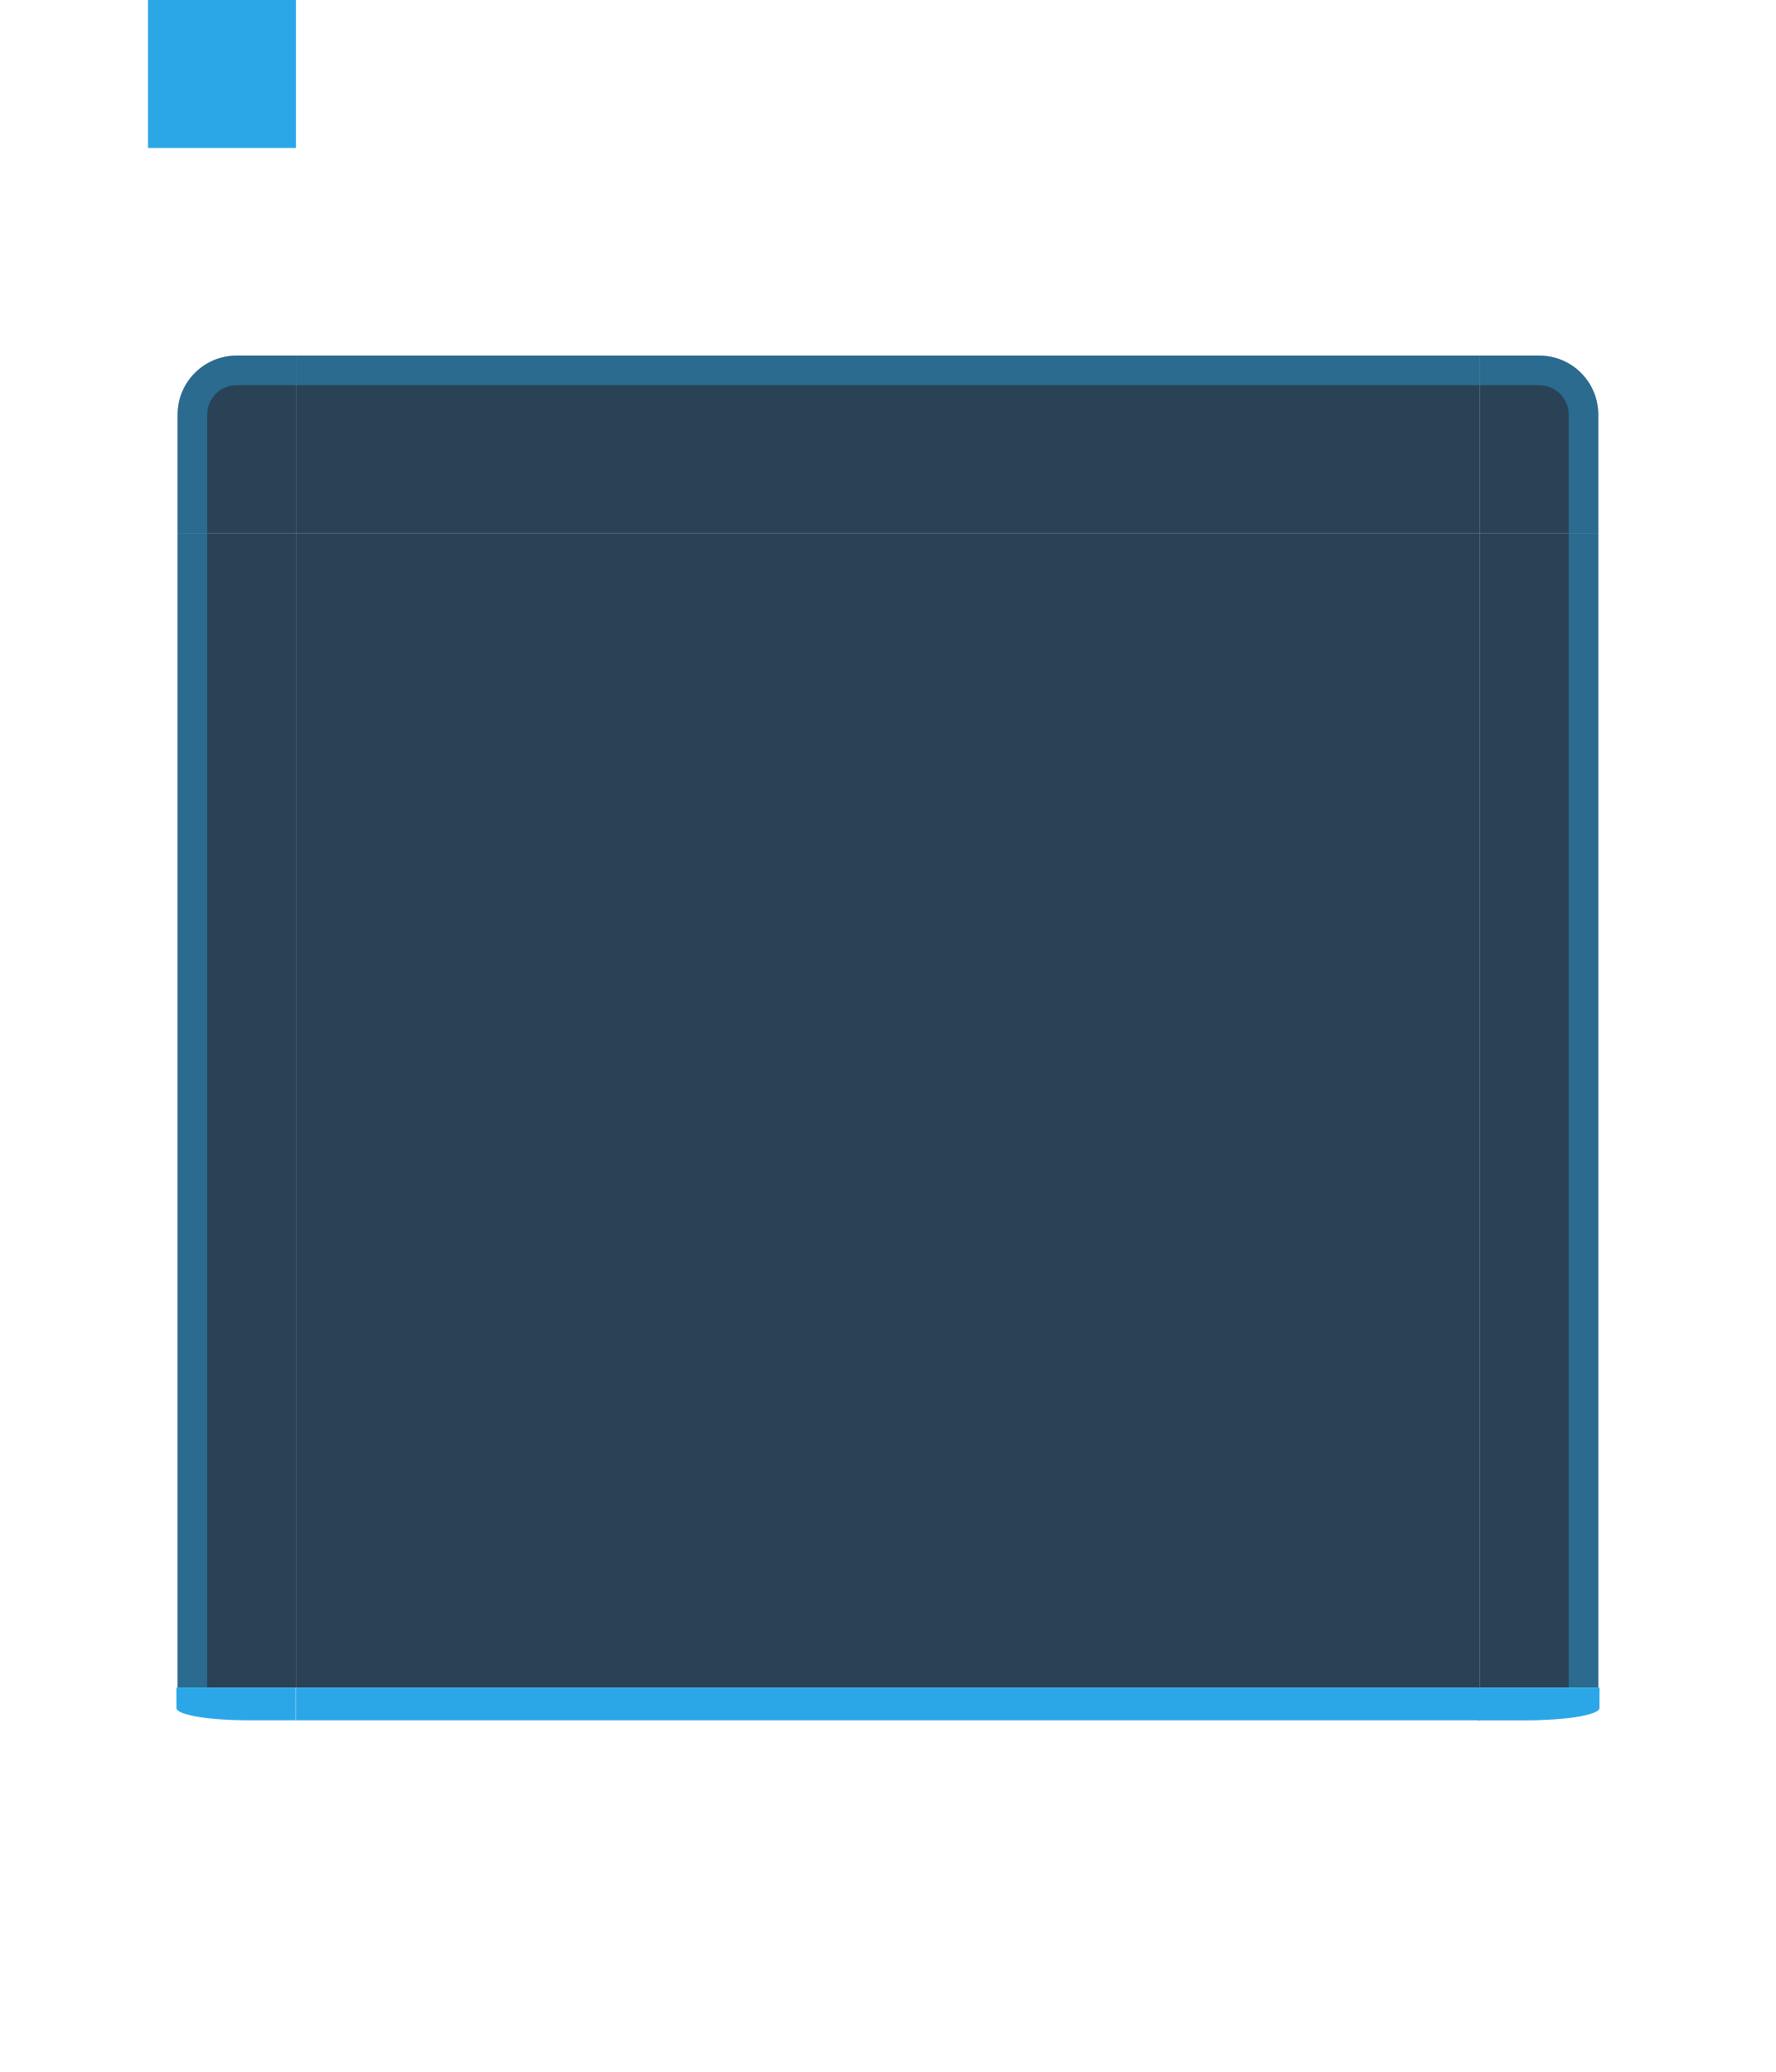
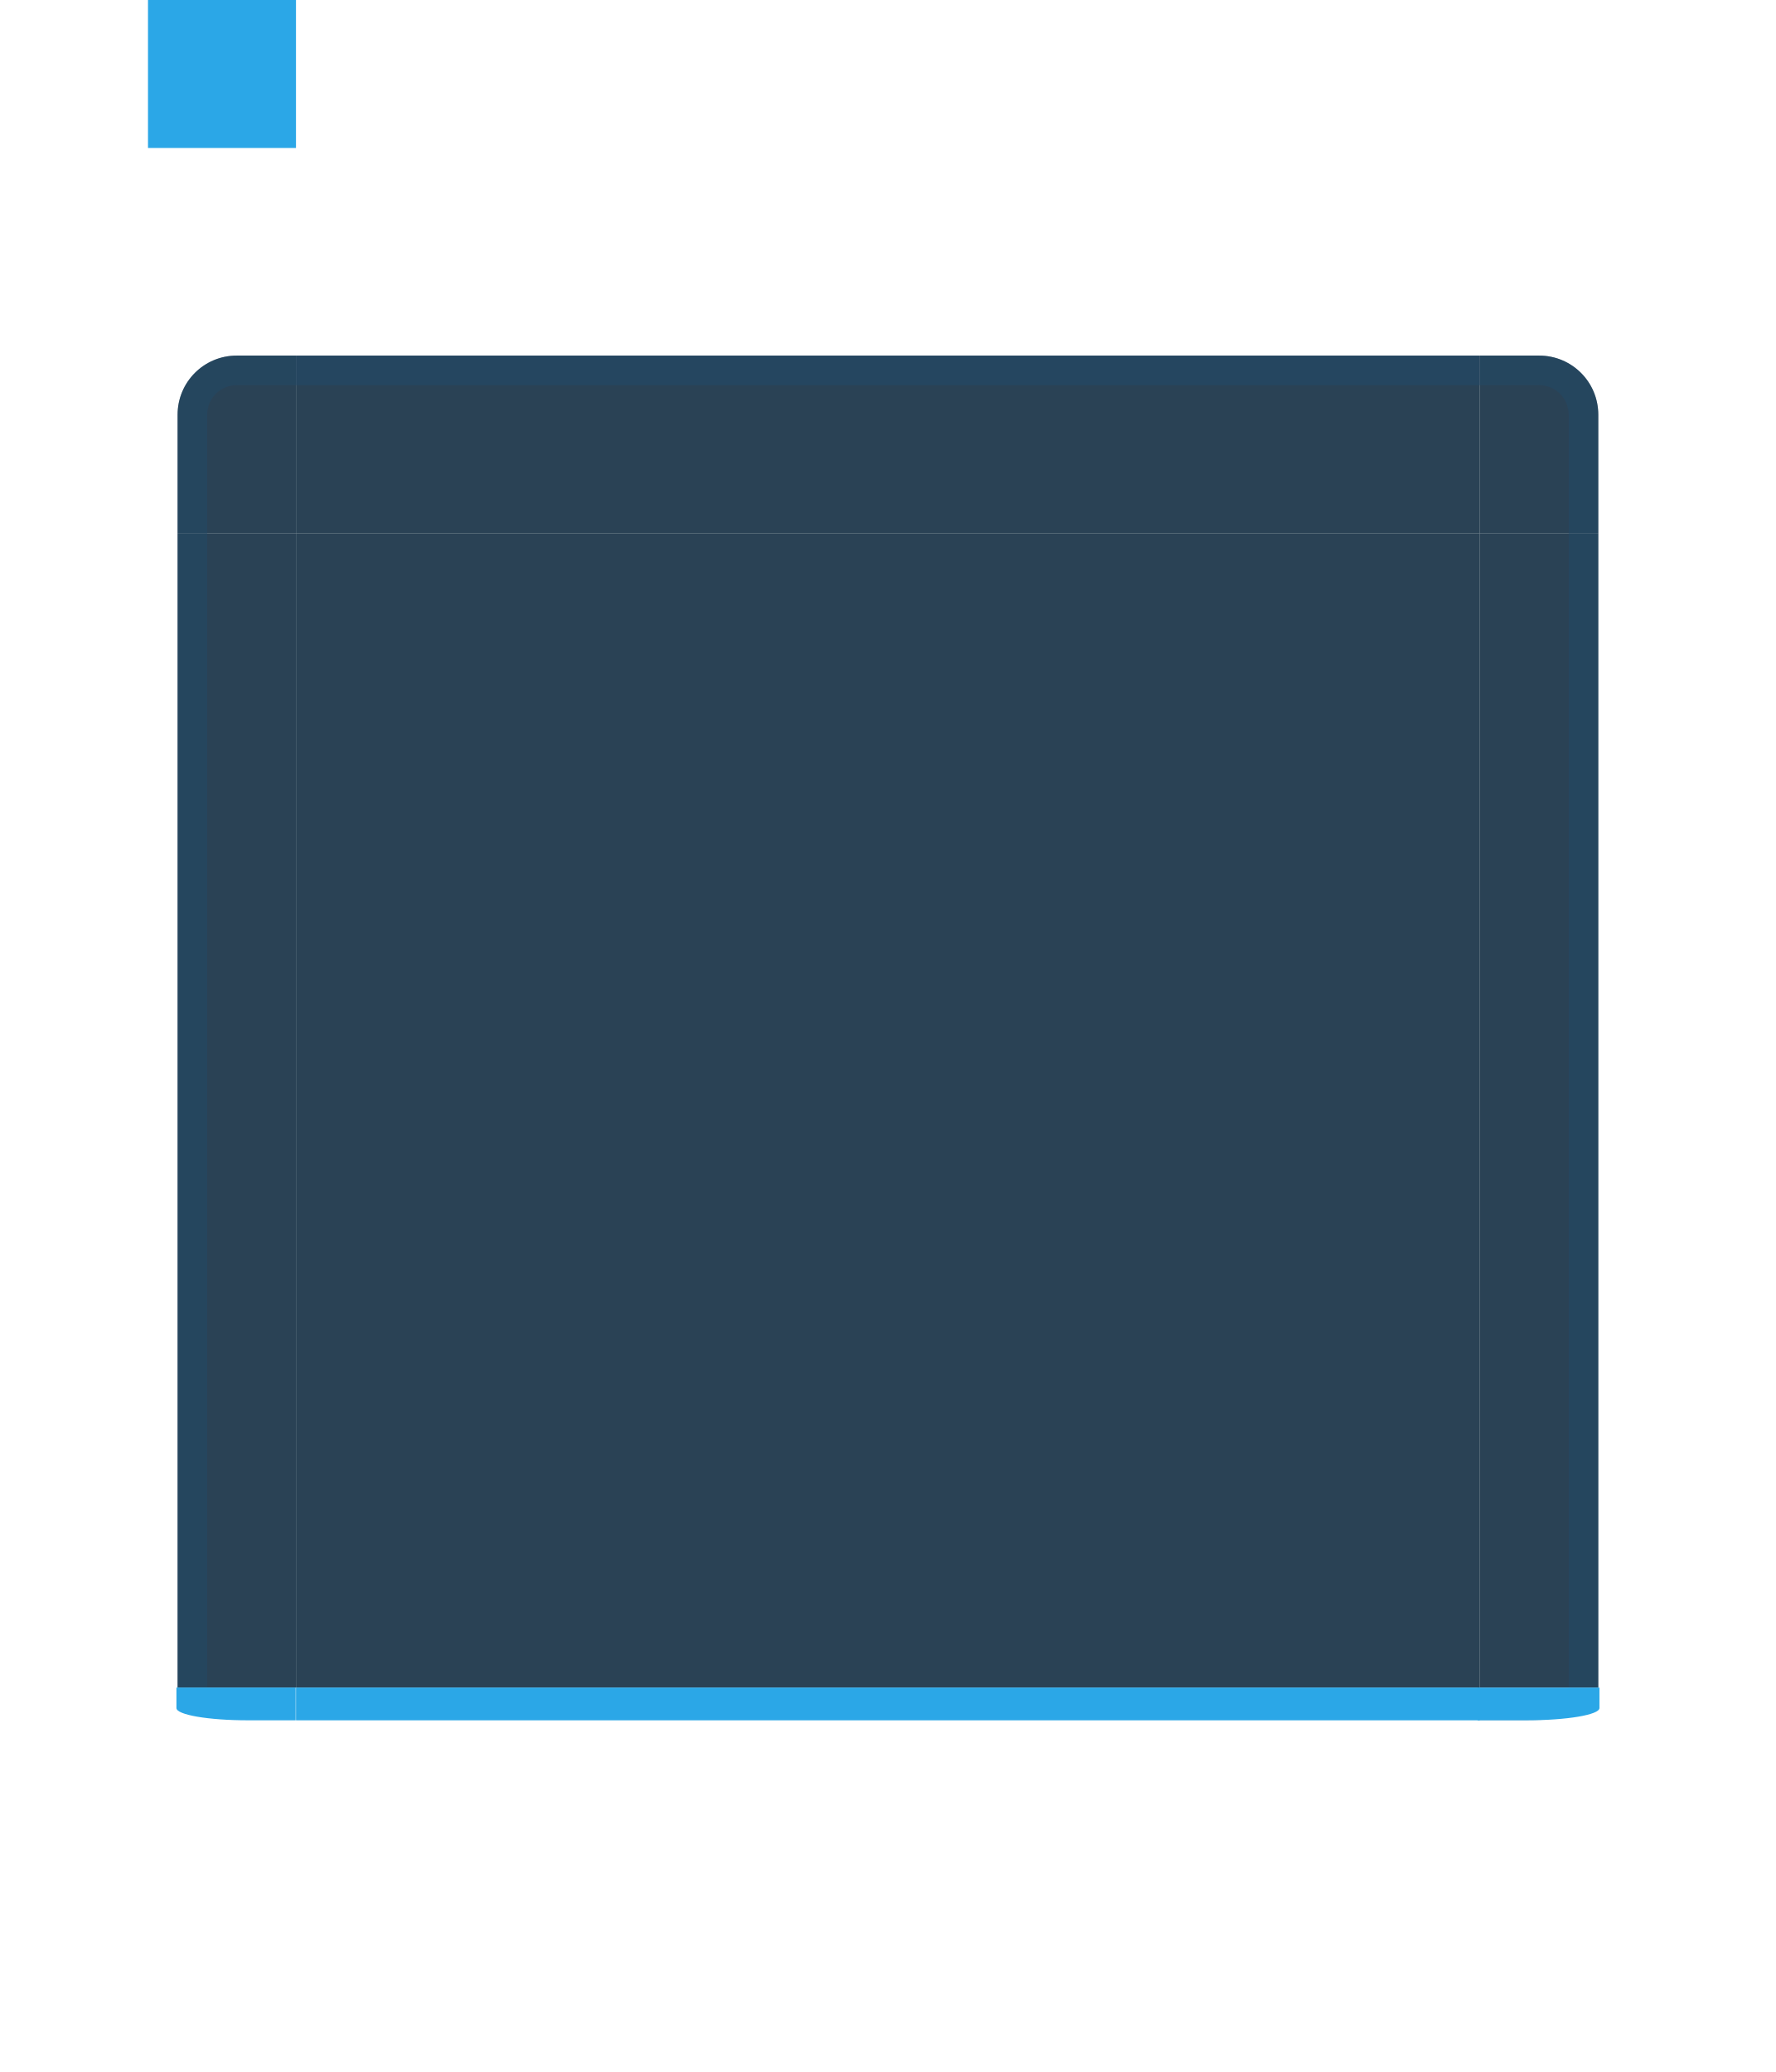
<svg xmlns="http://www.w3.org/2000/svg" xmlns:xlink="http://www.w3.org/1999/xlink" width="60" height="70" id="svg2" version="1.1">
  <defs id="defs4">
    <linearGradient id="linearGradient3249">
      <stop style="stop-color:#5a5a5a;stop-opacity:1;" offset="0" id="stop3251" />
      <stop style="stop-color:#8c8c8c;stop-opacity:1;" offset="1" id="stop3253" />
    </linearGradient>
    <linearGradient id="linearGradient8410">
      <stop style="stop-color:#000000;stop-opacity:0.784;" offset="0" id="stop8412" />
      <stop id="stop8504" offset="0.7" style="stop-color:#000000;stop-opacity:0;" />
      <stop style="stop-color:#000000;stop-opacity:0;" offset="1" id="stop8414" />
    </linearGradient>
    <linearGradient id="linearGradient4754">
      <stop style="stop-color:#5a5a5a;stop-opacity:1;" offset="0" id="stop4756" />
      <stop style="stop-color:#3c3c3c;stop-opacity:1;" offset="1" id="stop4758" />
    </linearGradient>
    <linearGradient id="linearGradient4741">
      <stop style="stop-color:#ffffff;stop-opacity:0.941;" offset="0" id="stop4743" />
      <stop style="stop-color:#c8c8c8;stop-opacity:0.961;" offset="1" id="stop4745" />
    </linearGradient>
    <linearGradient xlink:href="#linearGradient4741" id="linearGradient8370" x1="480" y1="308.362" x2="480" y2="358.372" gradientUnits="userSpaceOnUse" />
    <linearGradient xlink:href="#linearGradient4754" id="linearGradient8384" gradientUnits="userSpaceOnUse" x1="480" y1="308.362" x2="480" y2="358.372" />
    <linearGradient xlink:href="#linearGradient4754" id="linearGradient8388" gradientUnits="userSpaceOnUse" x1="480" y1="308.362" x2="480" y2="358.372" gradientTransform="matrix(1,0,0,0.78,0,67.83968)" />
    <linearGradient xlink:href="#linearGradient4754" id="linearGradient8391" gradientUnits="userSpaceOnUse" x1="480" y1="351.362" x2="480" y2="358.372" />
    <linearGradient xlink:href="#linearGradient4741" id="linearGradient8399" gradientUnits="userSpaceOnUse" x1="480" y1="308.362" x2="480" y2="358.372" />
    <radialGradient xlink:href="#linearGradient8410" id="radialGradient8430" cx="478.468" cy="309.894" fx="478.468" fy="309.894" r="5" gradientUnits="userSpaceOnUse" gradientTransform="matrix(1.4,0,0,1.399998,-190.8554,-124.4886)" />
    <linearGradient xlink:href="#linearGradient8410" id="linearGradient8457" gradientUnits="userSpaceOnUse" gradientTransform="matrix(0,1,1,0,121.6378,-166.6378)" x1="479" y1="309.362" x2="479" y2="302.362" />
    <linearGradient xlink:href="#linearGradient8410" id="linearGradient8459" gradientUnits="userSpaceOnUse" x1="479" y1="309.362" x2="479" y2="302.362" gradientTransform="matrix(-1,0,0,1,910,0)" />
    <radialGradient xlink:href="#linearGradient8410" id="radialGradient8461" gradientUnits="userSpaceOnUse" gradientTransform="matrix(-1.4,0,0,1.399998,1100.855,-124.4886)" cx="478.468" cy="309.894" fx="478.468" fy="309.894" r="5" />
    <linearGradient xlink:href="#linearGradient4754" id="linearGradient9837" gradientUnits="userSpaceOnUse" x1="480" y1="351.362" x2="480" y2="358.372" />
    <linearGradient xlink:href="#linearGradient4754" id="linearGradient9839" gradientUnits="userSpaceOnUse" x1="480" y1="351.362" x2="480" y2="358.372" />
    <linearGradient xlink:href="#linearGradient4741" id="linearGradient9841" gradientUnits="userSpaceOnUse" x1="480" y1="308.362" x2="480" y2="358.372" />
    <linearGradient xlink:href="#linearGradient4754" id="linearGradient3255" x1="429.564" y1="351.35" x2="429.564" y2="357.378" gradientUnits="userSpaceOnUse" />
    <linearGradient xlink:href="#linearGradient4754" id="linearGradient3257" x1="430.167" y1="351.36" x2="430.167" y2="357.365" gradientUnits="userSpaceOnUse" gradientTransform="translate(-424,-294.3622)" />
    <linearGradient xlink:href="#linearGradient4754" id="linearGradient3259" x1="475" y1="351.362" x2="475" y2="357.362" gradientUnits="userSpaceOnUse" gradientTransform="translate(-425,-294.3622)" />
    <linearGradient xlink:href="#linearGradient4754" id="linearGradient3261" x1="481" y1="351.362" x2="481" y2="357.362" gradientUnits="userSpaceOnUse" />
    <linearGradient xlink:href="#linearGradient4754" id="linearGradient3263" x1="481" y1="351.362" x2="481" y2="357.362" gradientUnits="userSpaceOnUse" gradientTransform="translate(-426,-294.3622)" />
    <linearGradient xlink:href="#linearGradient4754" id="linearGradient3867" gradientUnits="userSpaceOnUse" gradientTransform="translate(-426,-294.3622)" x1="481" y1="351.362" x2="481" y2="357.362" />
    <linearGradient xlink:href="#linearGradient4754" id="linearGradient3874" gradientUnits="userSpaceOnUse" gradientTransform="translate(-424,-294.3622)" x1="430.167" y1="351.36" x2="430.167" y2="357.365" />
  </defs>
  <g id="layer1" transform="translate(-425,-297.3622)">
    <path style="fill:#132e43;fill-opacity:1;stroke:none;opacity:0.9" d="m 435,315.375 0,39 40,0 0,-39 -40,0 z" id="center" />
    <g id="top" transform="translate(0,1)">
      <path id="path8629" d="m 475,308.375 -40,0 0,6 40,0 0,-6 z" style="fill:#132e43;fill-opacity:1;stroke:none;opacity:0.9" />
-       <path id="path8599" d="m 475,309.375 0,-1 -40,0 0,1 40,0 z" style="opacity:0.4;fill:#2ba7e7;fill-opacity:1;stroke:none" />
+       <path id="path8599" d="m 475,309.375 0,-1 -40,0 0,1 40,0 z" style="opacity:0.5;fill:#1f4a6c;fill-opacity:1;stroke:none" />
    </g>
    <g id="right" transform="translate(-1,2)">
      <path id="path8625" d="m 480,352.375 0,-39 -4,0 0,39 4,0 z" style="fill:#132e43;fill-opacity:1;stroke:none;opacity:0.9" />
-       <path id="path8593" d="m 479,313.375 0,39 1,0 0,-39 -1,0 z" style="opacity:0.4;fill:#2ba7e7;fill-opacity:1;stroke:none" />
+       <path id="path8593" d="m 479,313.375 0,39 1,0 0,-39 -1,0 z" style="opacity:0.4;fill:#1f4a6c;fill-opacity:1;stroke:none" />
    </g>
    <g id="left" transform="translate(1,2)">
      <path id="path8617" d="m 430,313.375 0,39 4,0 0,-39 -4,0 z" style="fill:#132e43;fill-opacity:1;stroke:none;opacity:0.9" />
-       <path id="path8587" d="m 431,313.375 -1,0 0,39 1,0 0,-39 z" style="opacity:0.4;fill:#2ba7e7;fill-opacity:1;stroke:none" />
+       <path id="path8587" d="m 431,313.375 -1,0 0,39 1,0 0,-39 z" style="opacity:0.4;fill:#1f4a6c;fill-opacity:1;stroke:none" />
    </g>
    <g id="topright" transform="translate(-1,1)">
      <path id="path8627" d="m 480,314.375 0,-4 c 0,-1.108 -0.892,-2 -2,-2 l -2,0 0,6 4,0 z" style="fill:#132e43;fill-opacity:1;stroke:none;opacity:0.9" />
-       <path id="path8595" d="m 480,314.375 0,-4 c 0,-1.108 -0.892,-2 -2,-2 l -2,0 0,1 2,0 c 0.554,0 1,0.446 1,1 l 0,4 1,0 z" style="opacity:0.4;fill:#2ba7e7;fill-opacity:1;stroke:none" />
+       <path id="path8595" d="m 480,314.375 0,-4 c 0,-1.108 -0.892,-2 -2,-2 l -2,0 0,1 2,0 c 0.554,0 1,0.446 1,1 l 0,4 1,0 z" style="opacity:0.4;fill:#1f4a6c;fill-opacity:1;stroke:none" />
    </g>
    <g id="topleft" transform="translate(1,1)">
      <path id="path8615" d="m 434,308.375 -2,0 c -1.108,0 -2,0.892 -2,2 l 0,4 4,0 0,-6 z" style="fill:#132e43;fill-opacity:1;stroke:none;opacity:0.9" />
-       <path id="path8583" d="m 434,308.375 -2,0 c -1.108,0 -2,0.892 -2,2 l 0,4 1,0 0,-4 c 0,-0.554 0.446,-1 1,-1 l 2,0 0,-1 z" style="opacity:0.4;fill:#2ba7e7;fill-opacity:1;stroke:none" />
+       <path id="path8583" d="m 434,308.375 -2,0 c -1.108,0 -2,0.892 -2,2 l 0,4 1,0 0,-4 c 0,-0.554 0.446,-1 1,-1 l 2,0 0,-1 z" style="opacity:0.4;fill:#1f4a6c;fill-opacity:1;stroke:none" />
    </g>
    <g id="bottomright" transform="matrix(0.8231553,0,0,0.1576418,83.10128,298.9858)" style="stroke-width:2.776">
      <path id="path8623" d="m 476,358.375 h 2 c 1.108,0 2,-0.892 2,-2 v -3 h -4 z" style="fill:url(#linearGradient9841);fill-opacity:1;stroke:none;stroke-width:2.776" />
      <path style="fill:#2ba7e7;fill-opacity:1;stroke:none;stroke-width:2.776" d="m 476,351.362 v 6.136 0.877 h 2 c 1.662,0 3,-1.173 3,-2.63 v -1.753 -2.63 h -1 z" id="path8559" />
    </g>
    <g id="bottomleft" transform="matrix(0.8055456,0,0,0.3056745,85.38192,246.9724)" style="stroke-width:2.015">
      <path style="fill:#2ba7e7;fill-opacity:1;stroke:none;stroke-width:2.015" d="m 429,351.362 v 1.357 0.904 c 0,0.752 1.338,1.357 3,1.357 h 2 v -0.452 -3.166 h -4 z" id="path8549" />
    </g>
    <g id="bottom" transform="matrix(1,0,0,0.2882323,0,253.0917)" style="stroke-width:1.863">
      <path style="fill:#2ba7e7;fill-opacity:1;stroke:none;stroke-width:1.863" d="m 435,351.394 v 3.358 0.48 h 40 v -0.48 -3.358 z" id="path8553" />
    </g>
    <rect style="fill:#2ba7e7;fill-opacity:1;stroke:none" id="hint-stretch-borders" width="5" height="5" x="430" y="297.362" />
  </g>
</svg>
